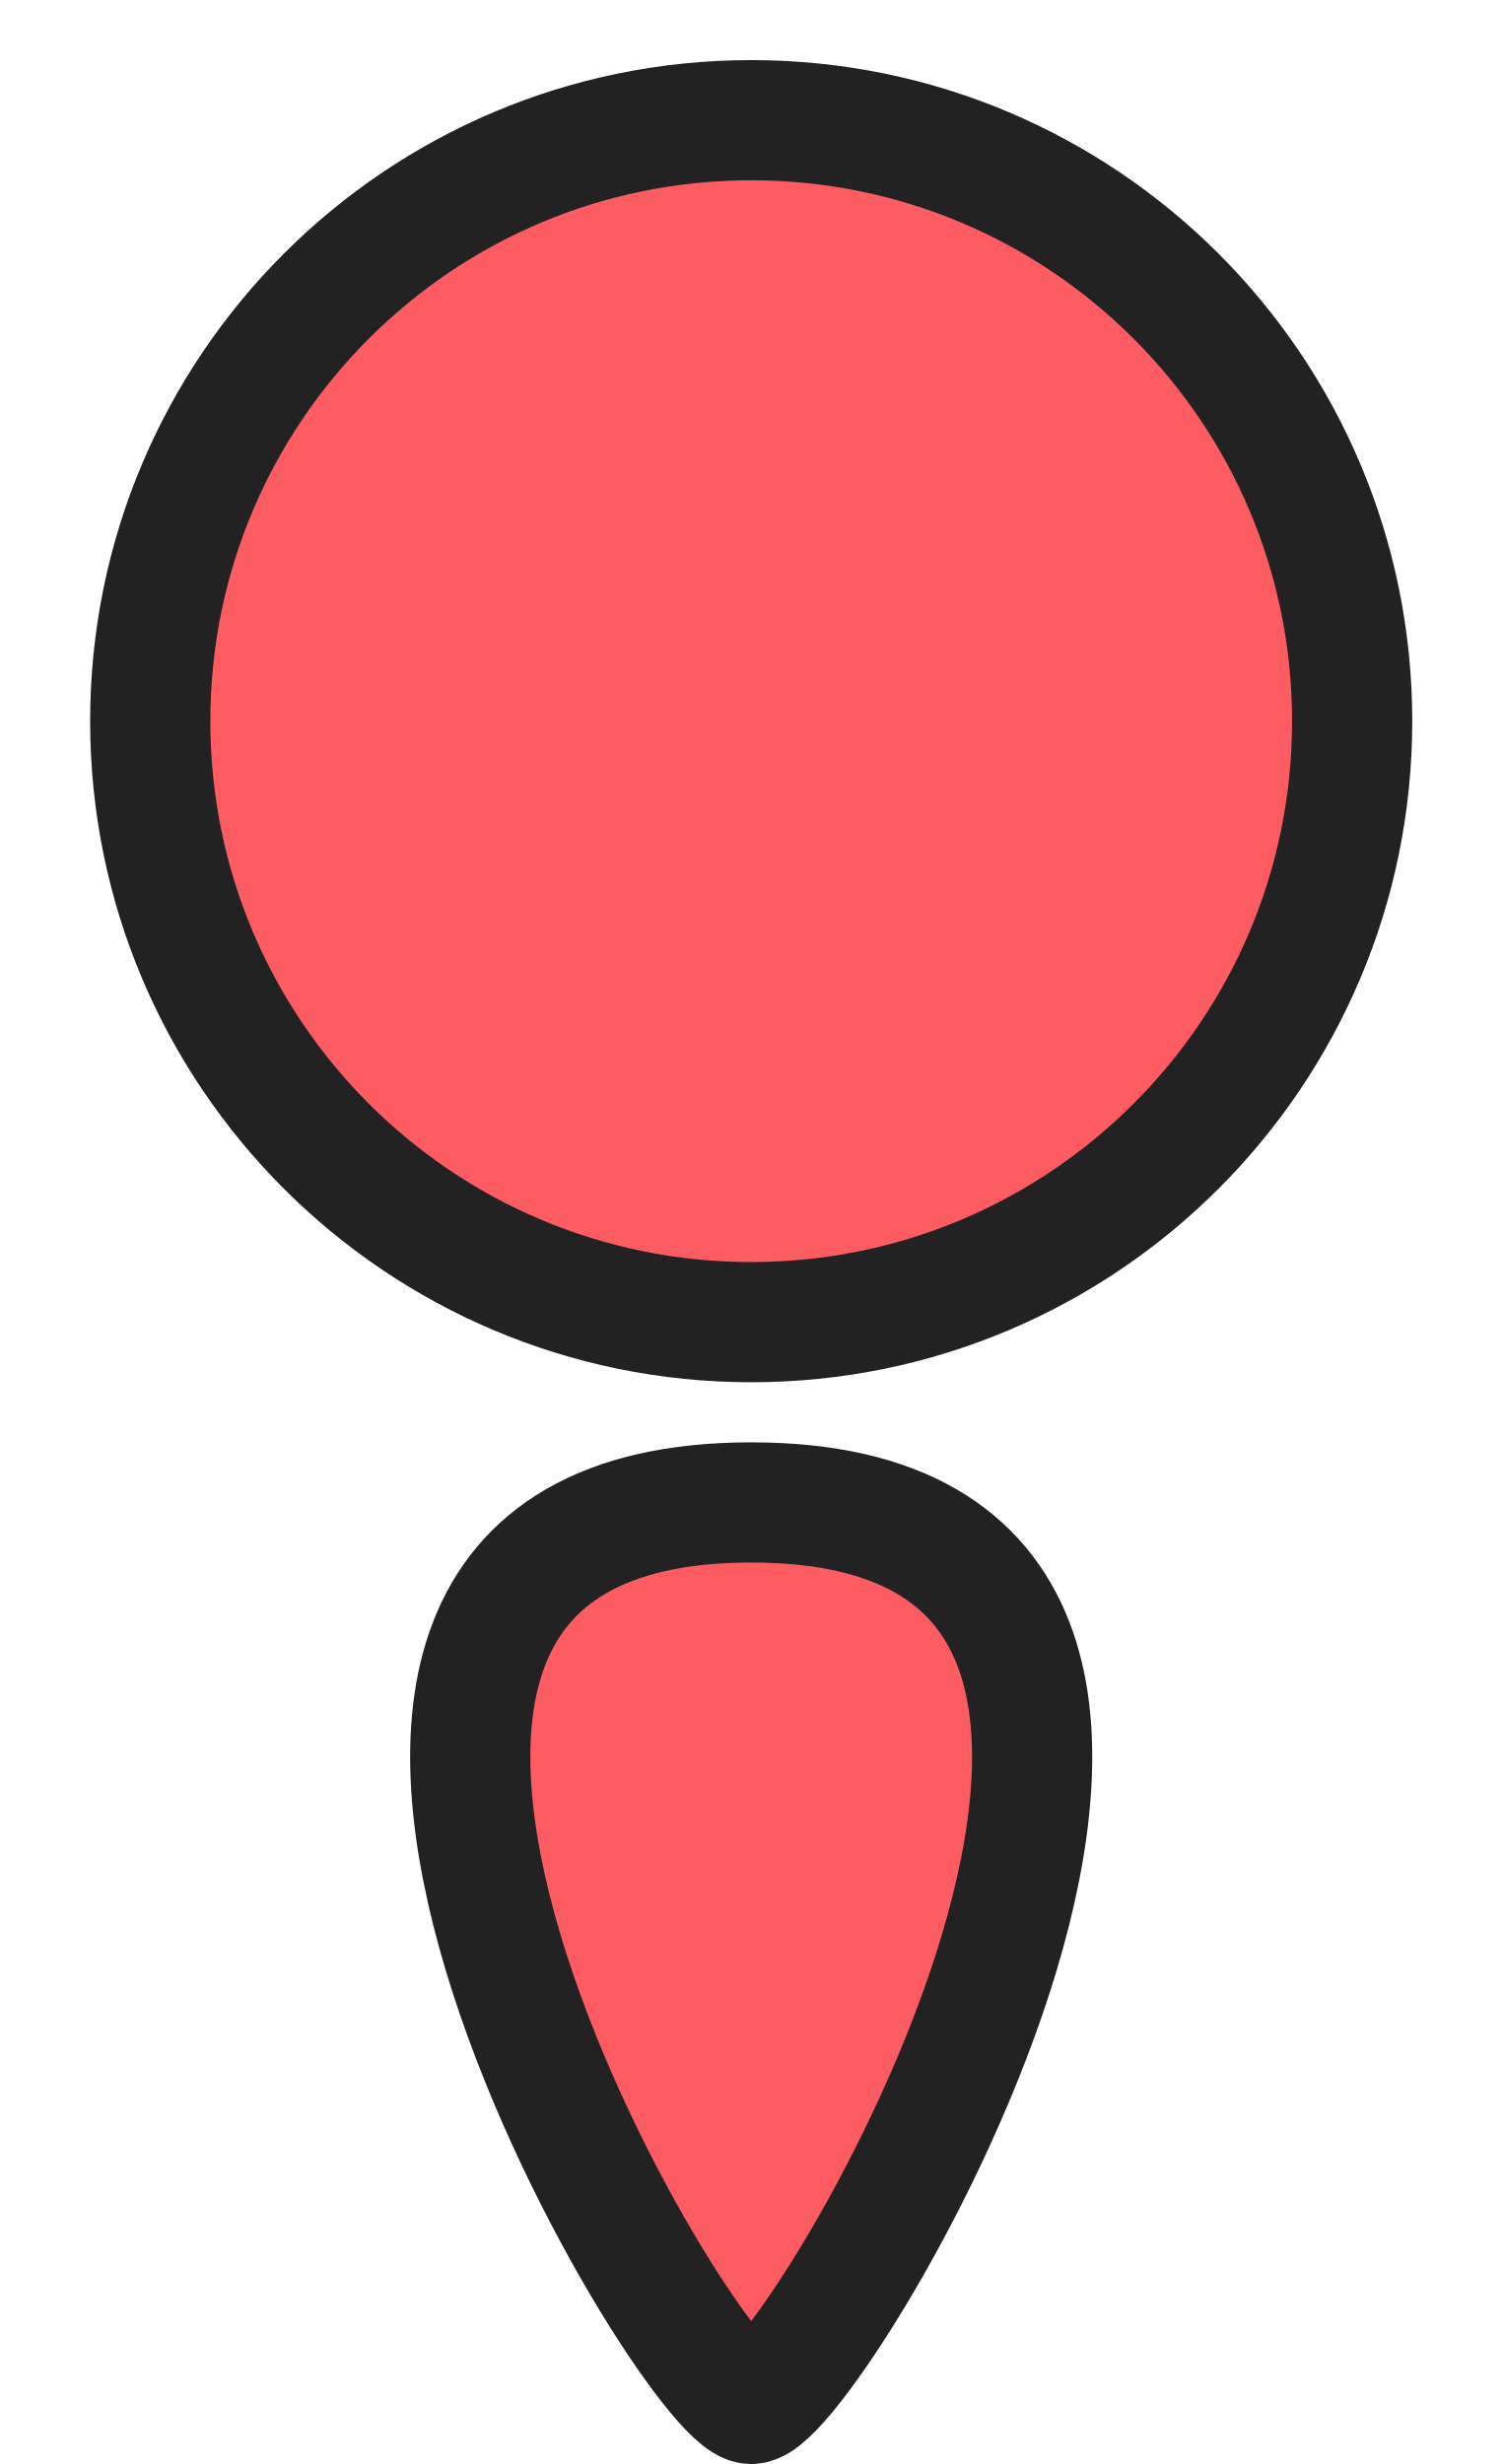
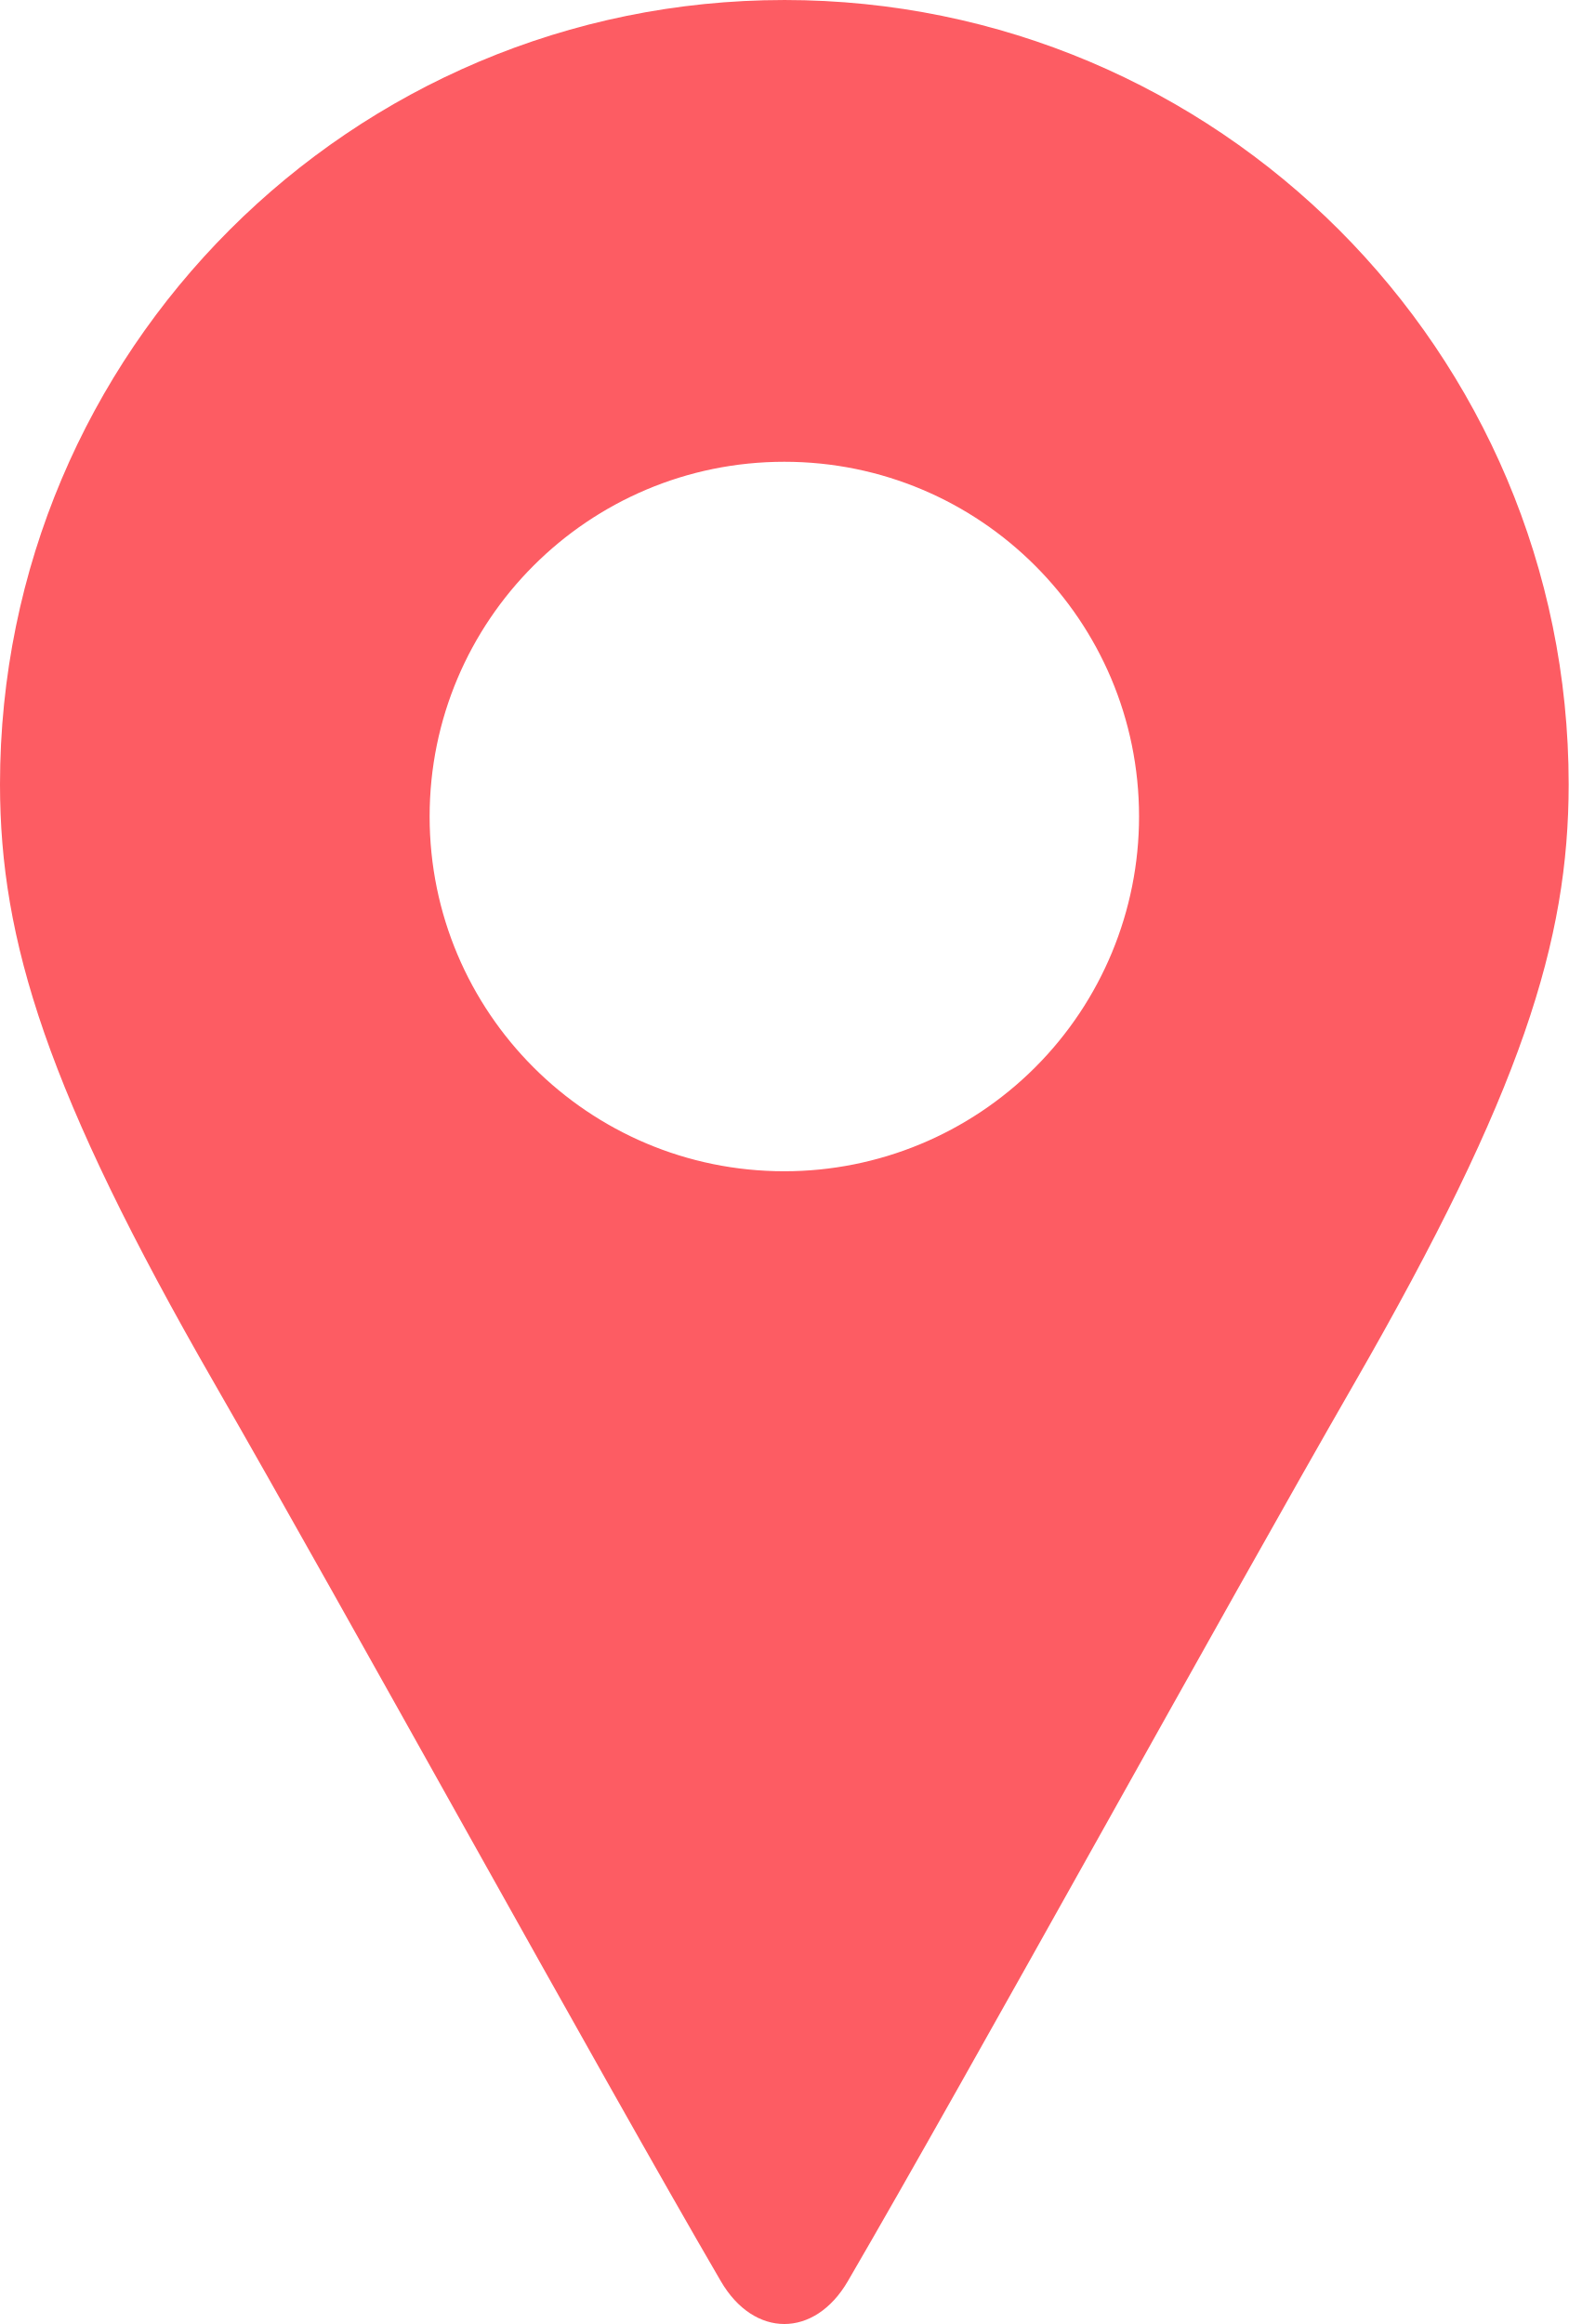
- <svg xmlns="http://www.w3.org/2000/svg" width="25" height="41" viewBox="0 0 25 41" fill="none">
-   <ellipse cx="12.5" cy="12" rx="10" ry="10" fill="#fd5c63" stroke="#222" stroke-width="2" />
-   <path d="M12.5 40C13.5 40 22.5 25 12.5 25C2.5 25 11.5 40 12.5 40Z" fill="#fd5c63" stroke="#222" stroke-width="2" />
+ <svg xmlns="http://www.w3.org/2000/svg" width="226.136mm" height="334.989mm" viewBox="0 0 226.136 334.989" version="1.1" id="svg1">
+   <defs id="defs1" />
+   <g id="layer1" transform="translate(-8.995825,61.91343)">
+     <path fill-rule="evenodd" fill="#fd5c63" fill-opacity="1" d="m 122.065,-61.912 c -62.447,0 -113.069,50.623 -113.069,113.067 0.009,22.482 6.723,44.31 30.922,86.361 18.77,32.615 55.711,99.74 72.997,129.398 4.789,8.218 13.51,8.217 18.3,-0.003 17.285,-29.658 54.226,-96.781 72.996,-129.396 24.198,-42.05 30.911,-63.878 30.921,-86.361 0,-62.444 -50.622,-113.067 -113.067,-113.067 z m 0,66.561 c 28.239,0 51.134,22.895 51.134,51.134 0,13.562 -5.387,26.569 -14.978,36.158 -9.589,9.588 -22.596,14.978 -36.156,14.975 -28.241,0 -51.135,-22.894 -51.135,-51.133 C 70.931,27.544 93.824,4.649 122.065,4.649 Z m 0,0" id="path2" style="stroke-width:0.265" />
+   </g>
</svg>
